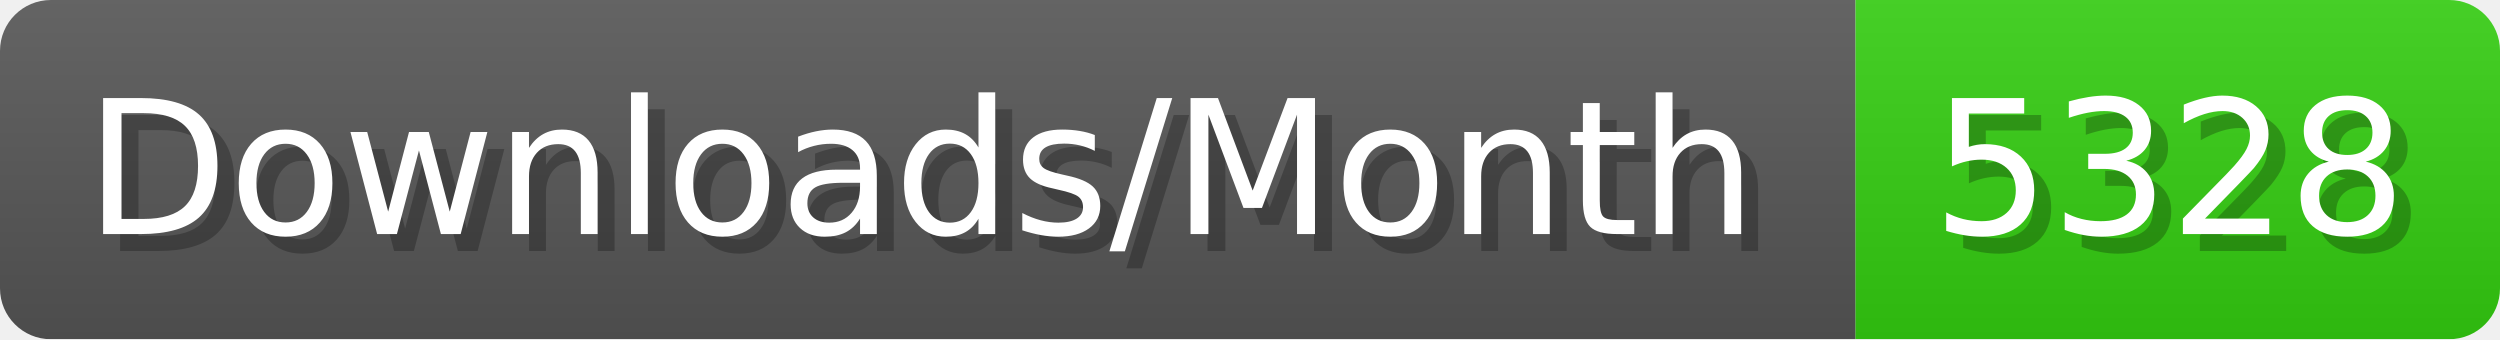
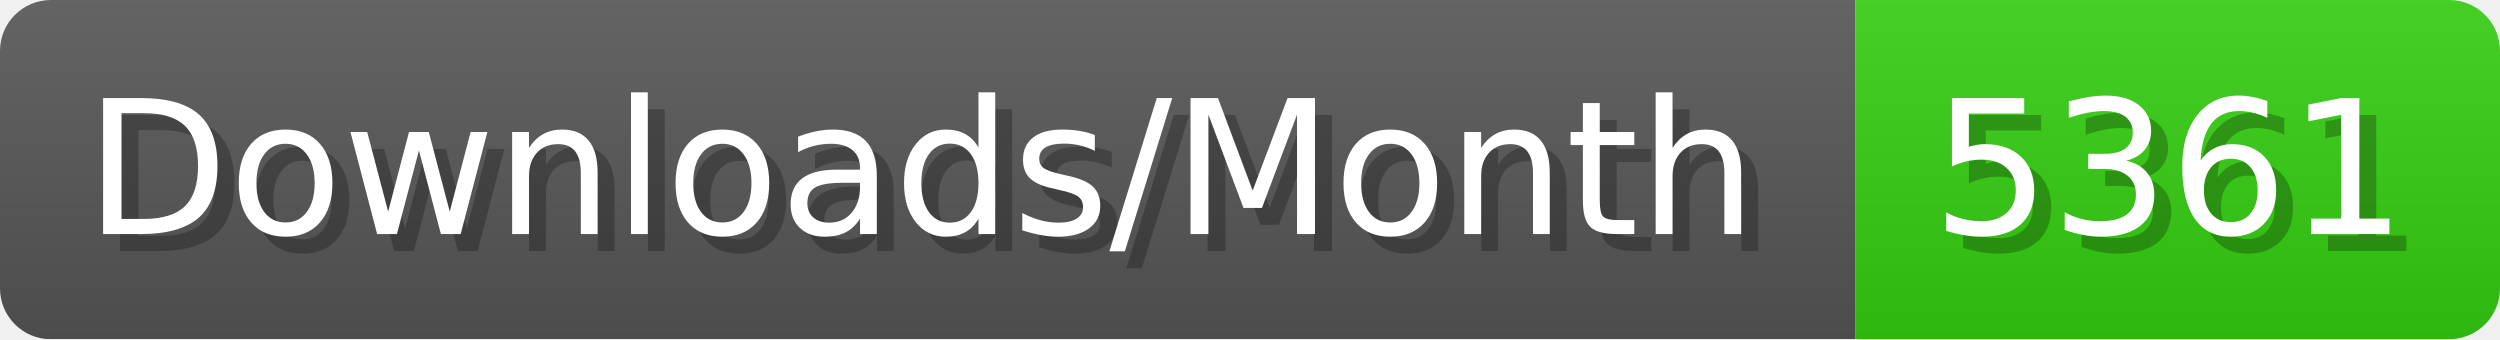
- <svg xmlns="http://www.w3.org/2000/svg" width="147.4" height="20" viewBox="0 0 1474 200" role="img" aria-label="Downloads/Month: 5328">
+ <svg xmlns="http://www.w3.org/2000/svg" width="147.4" height="20" viewBox="0 0 1474 200" role="img" aria-label="Downloads/Month: 5361">
  <linearGradient id="YlXUI" x2="0" y2="100%">
    <stop offset="0" stop-opacity=".1" stop-color="#EEE" />
    <stop offset="1" stop-opacity=".1" />
  </linearGradient>
  <mask id="JHhop">
    <rect width="1474" height="200" rx="30" fill="#FFF" />
  </mask>
  <g mask="url(#JHhop)">
    <rect width="1094" height="200" fill="#555" />
    <rect width="380" height="200" fill="#3C1" x="1094" />
    <rect width="1474" height="200" fill="url(#YlXUI)" />
  </g>
  <g aria-hidden="true" fill="#fff" text-anchor="start" font-family="Verdana,DejaVu Sans,sans-serif" font-size="110">
    <text x="60" y="148" textLength="994" fill="#000" opacity="0.25">Downloads/Month</text>
    <text x="50" y="138" textLength="994">Downloads/Month</text>
-     <text x="1149" y="148" textLength="280" fill="#000" opacity="0.25">5328</text>
-     <text x="1139" y="138" textLength="280">5328</text>
+     <text x="1149" y="148" textLength="280" fill="#000" opacity="0.25">5361</text>
+     <text x="1139" y="138" textLength="280">5361</text>
  </g>
</svg>
